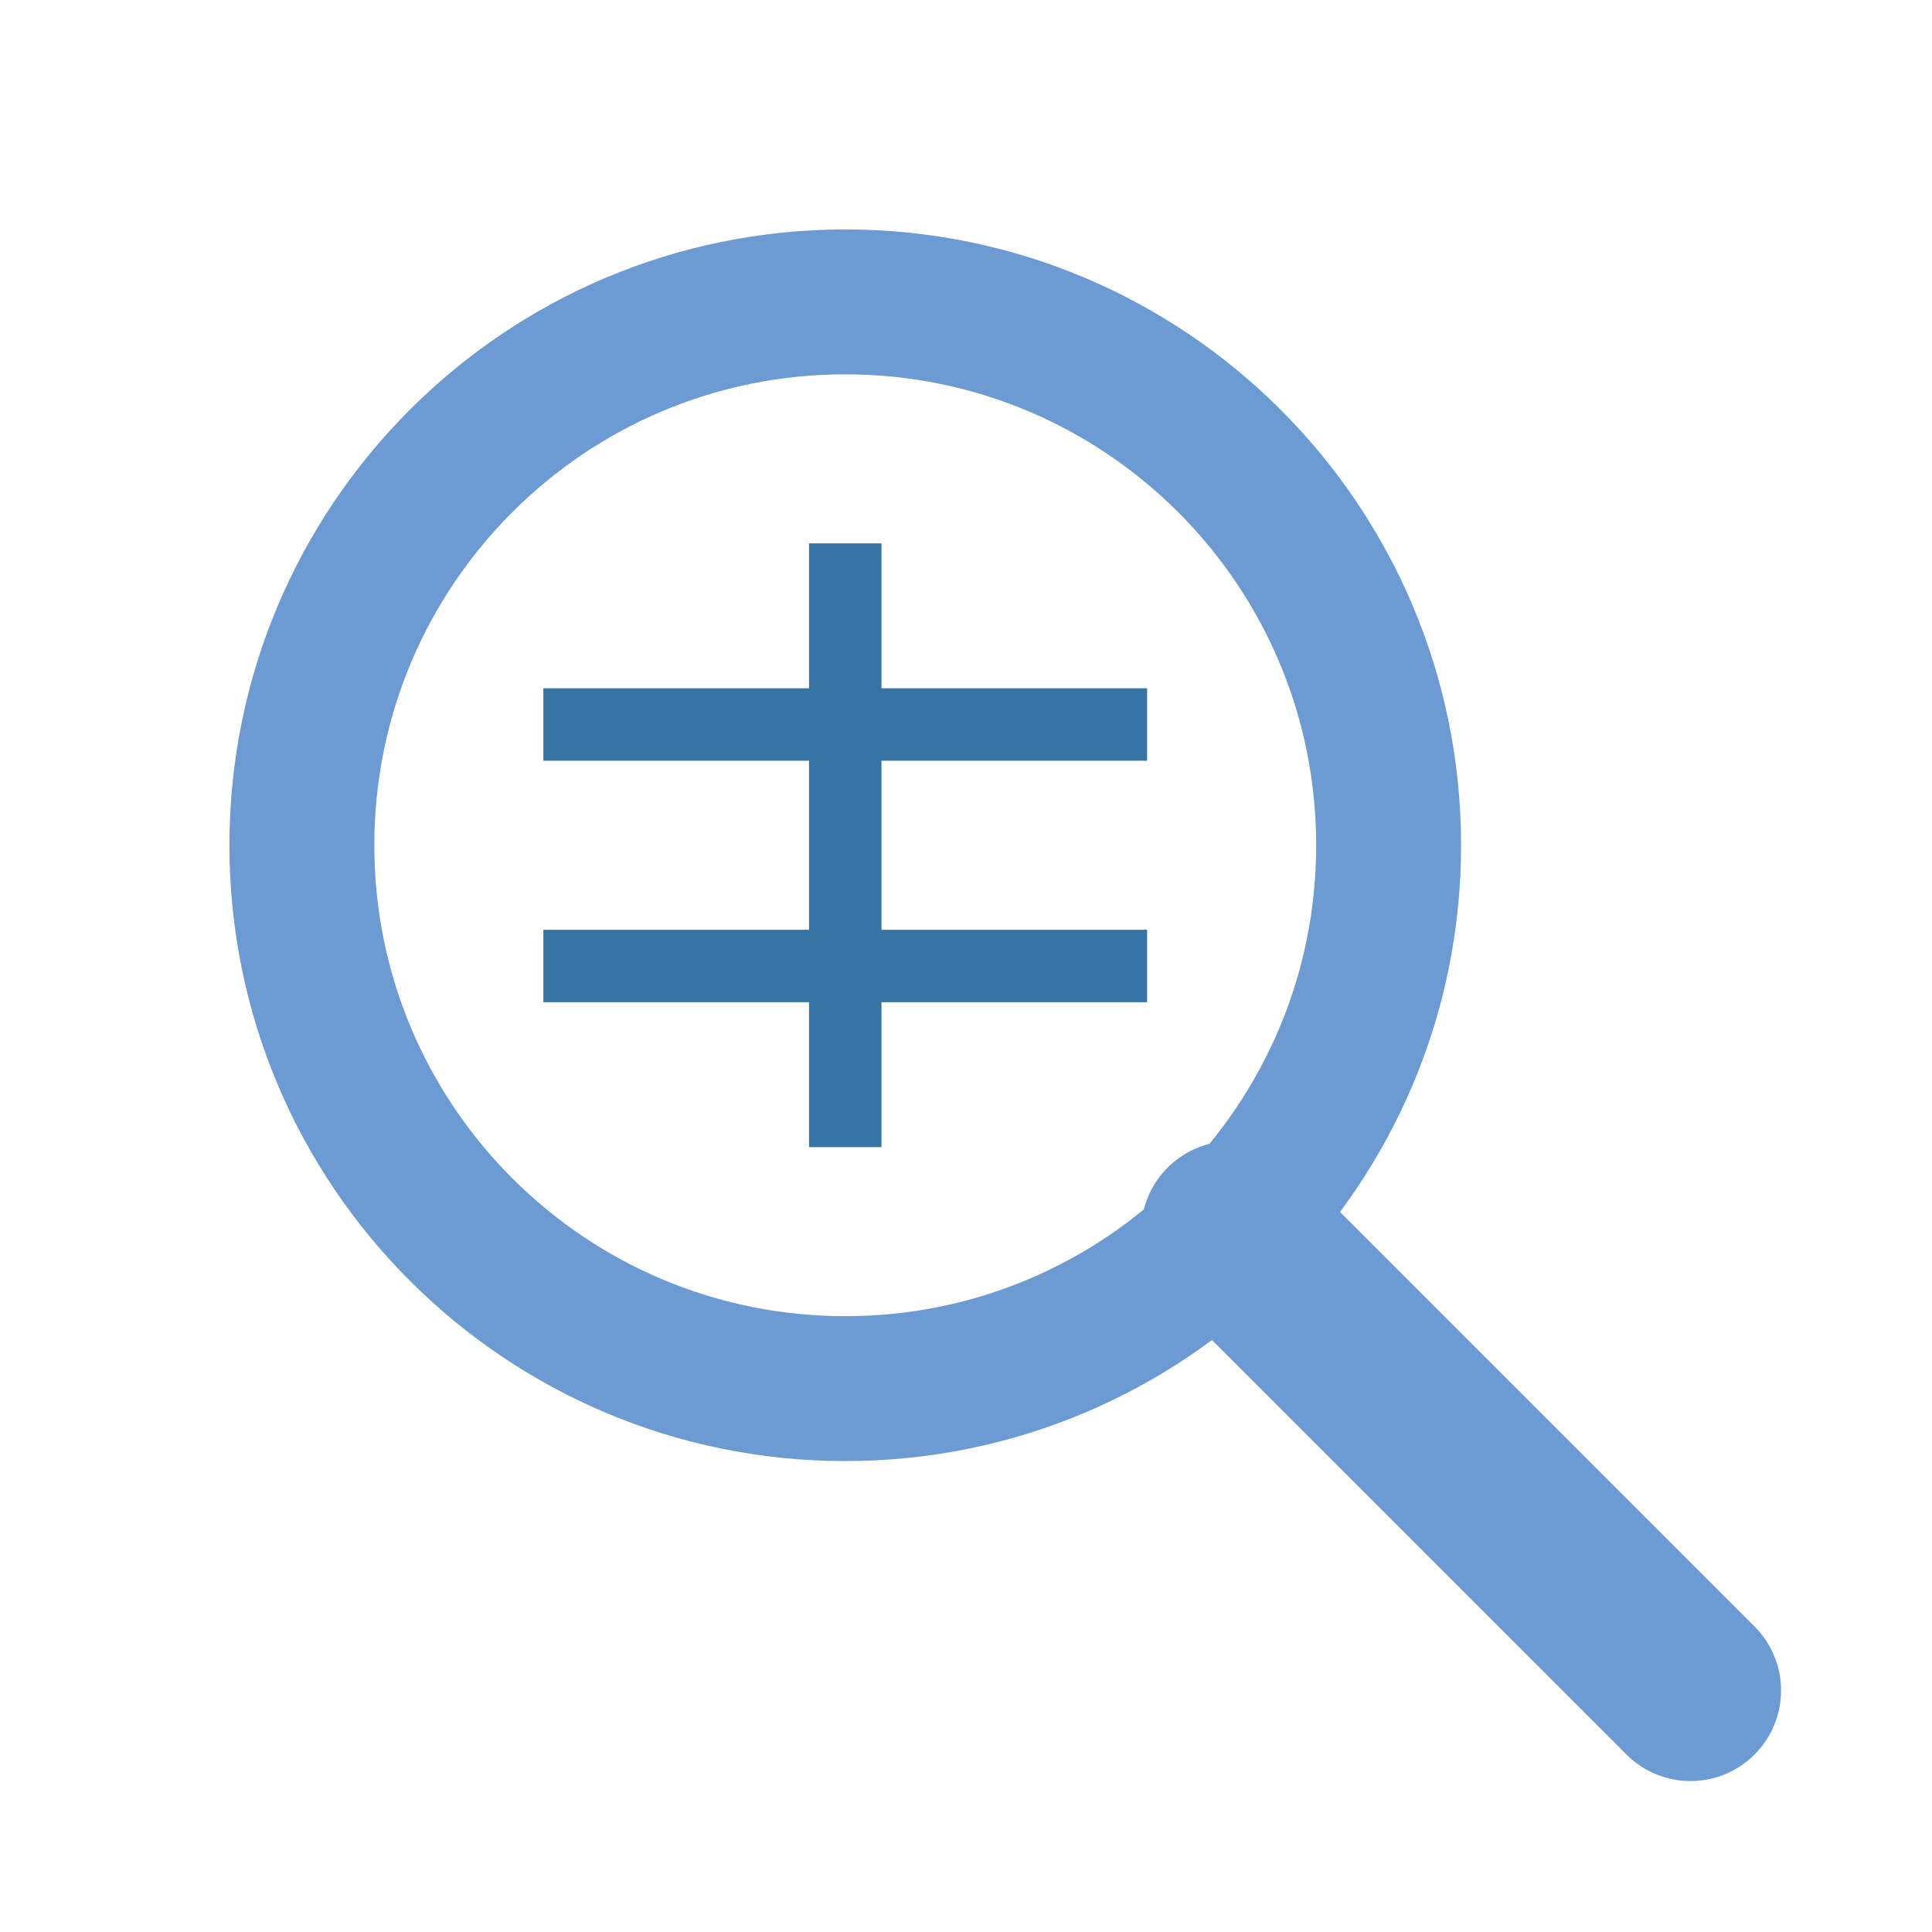
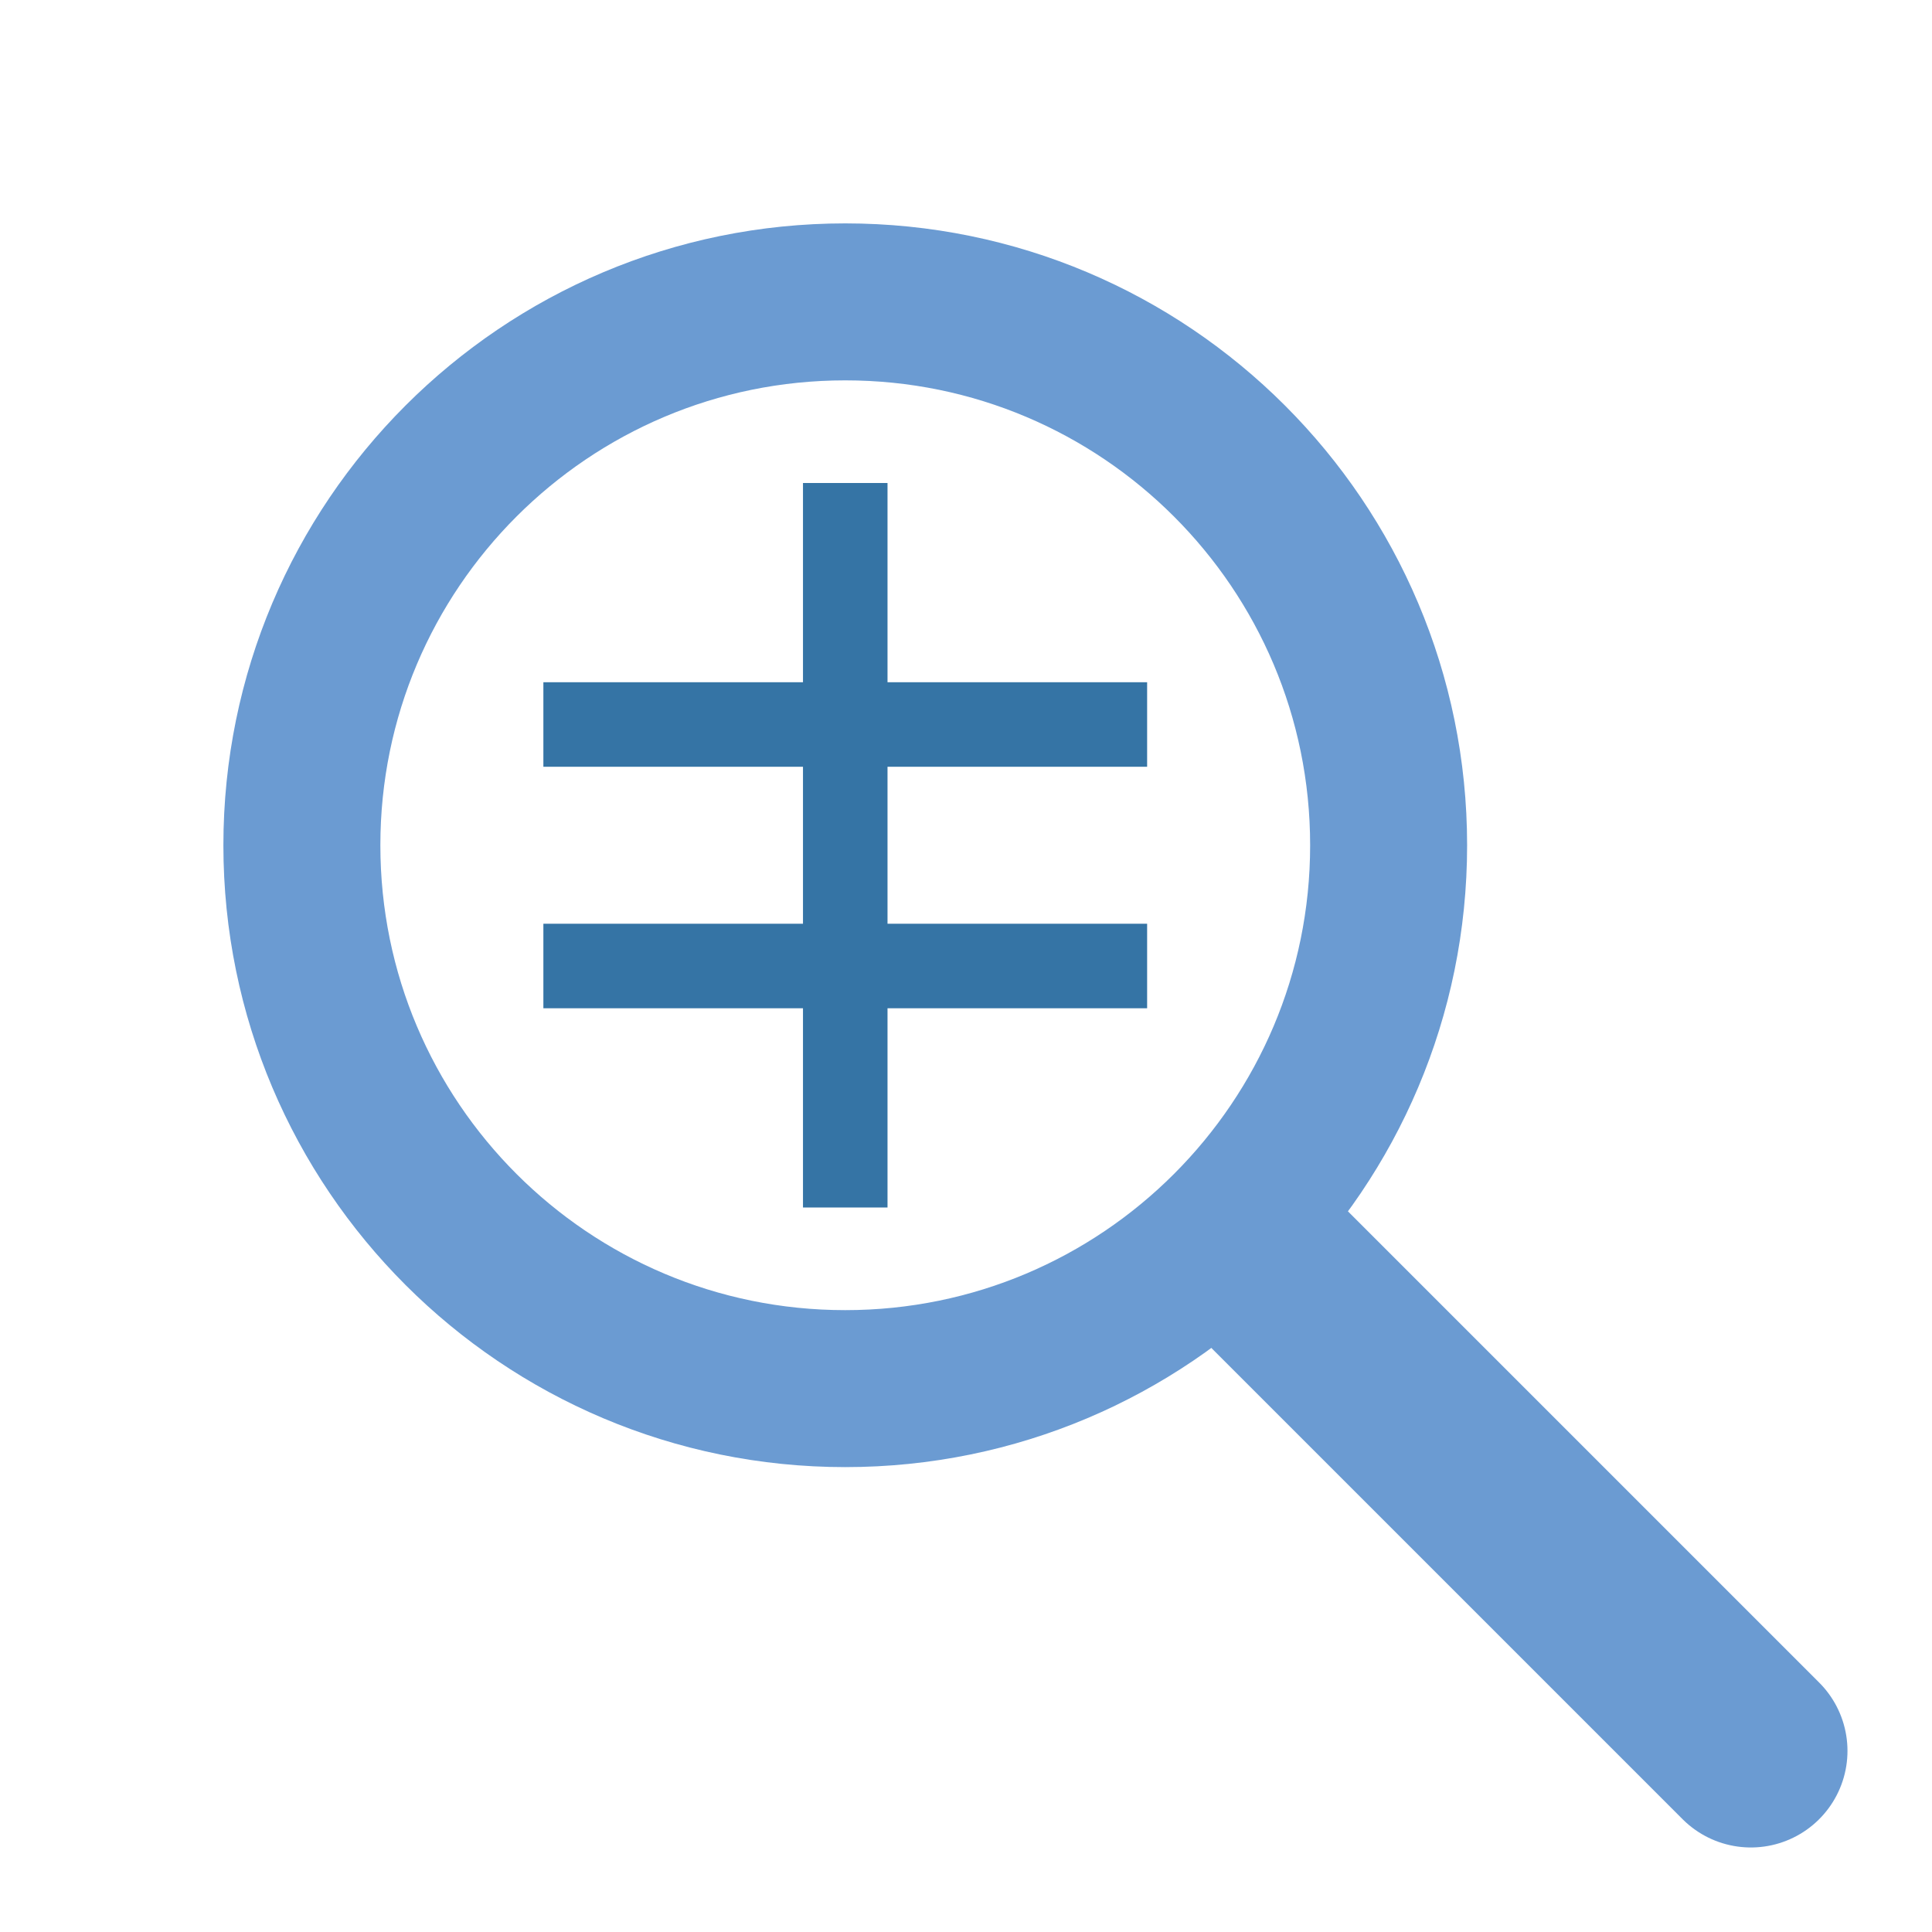
<svg xmlns="http://www.w3.org/2000/svg" width="16" height="16" viewBox="0 0 16 16">
-   <circle cx="7" cy="7" r="4.5" fill="none" stroke="#6B9BD2" stroke-width="1.2" />
-   <line x1="10.2" y1="10.2" x2="14" y2="14" stroke="#6B9BD2" stroke-width="1.5" stroke-linecap="round" />
-   <line x1="4.5" y1="6" x2="9.5" y2="6" stroke="#3574A5" stroke-width="0.6" />
-   <line x1="4.5" y1="8" x2="9.5" y2="8" stroke="#3574A5" stroke-width="0.6" />
-   <line x1="7" y1="4.5" x2="7" y2="9.5" stroke="#3574A5" stroke-width="0.6" />
+   <circle cx="7" cy="7" r="4.5" fill="none" stroke="#6B9BD2" stroke-width="1.3" />
+   <line x1="10.5" y1="10.5" x2="14.5" y2="14.5" stroke="#6B9BD2" stroke-width="1.6" stroke-linecap="round" />
+   <line x1="4.5" y1="6" x2="9.5" y2="6" stroke="#3574A5" stroke-width="0.7" />
+   <line x1="4.5" y1="8" x2="9.5" y2="8" stroke="#3574A5" stroke-width="0.7" />
+   <line x1="7" y1="4" x2="7" y2="10" stroke="#3574A5" stroke-width="0.7" />
</svg>
